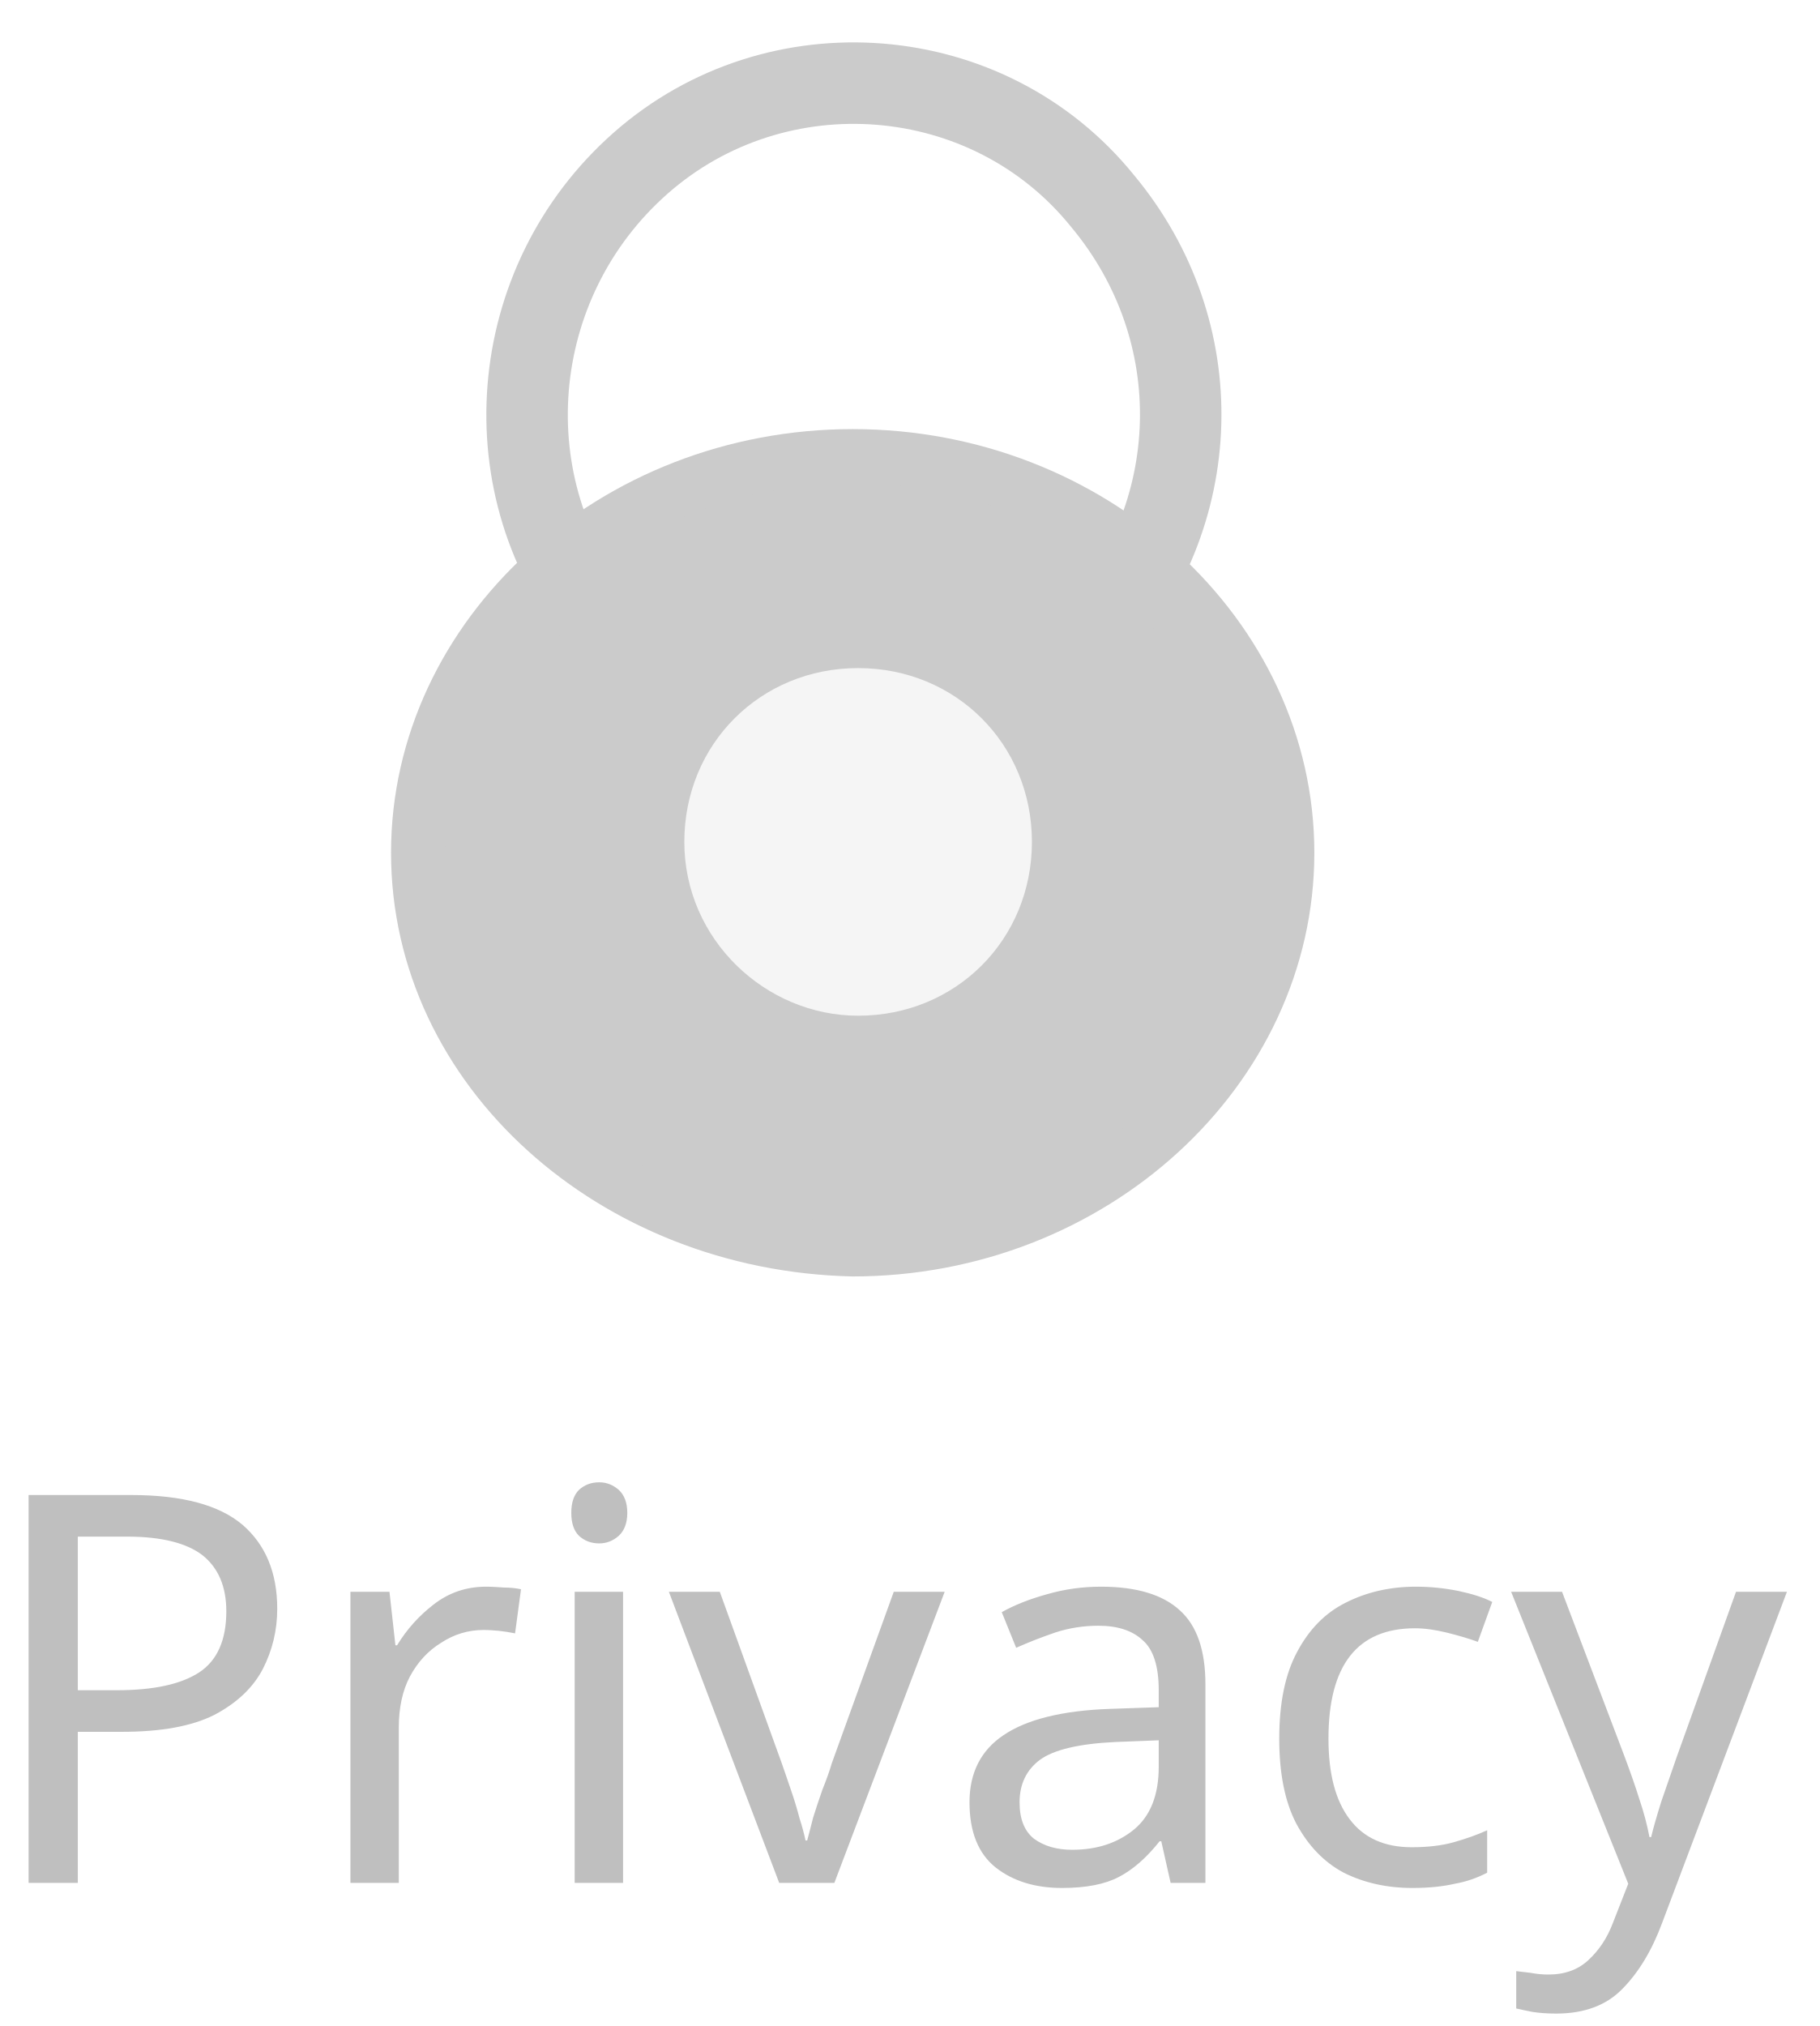
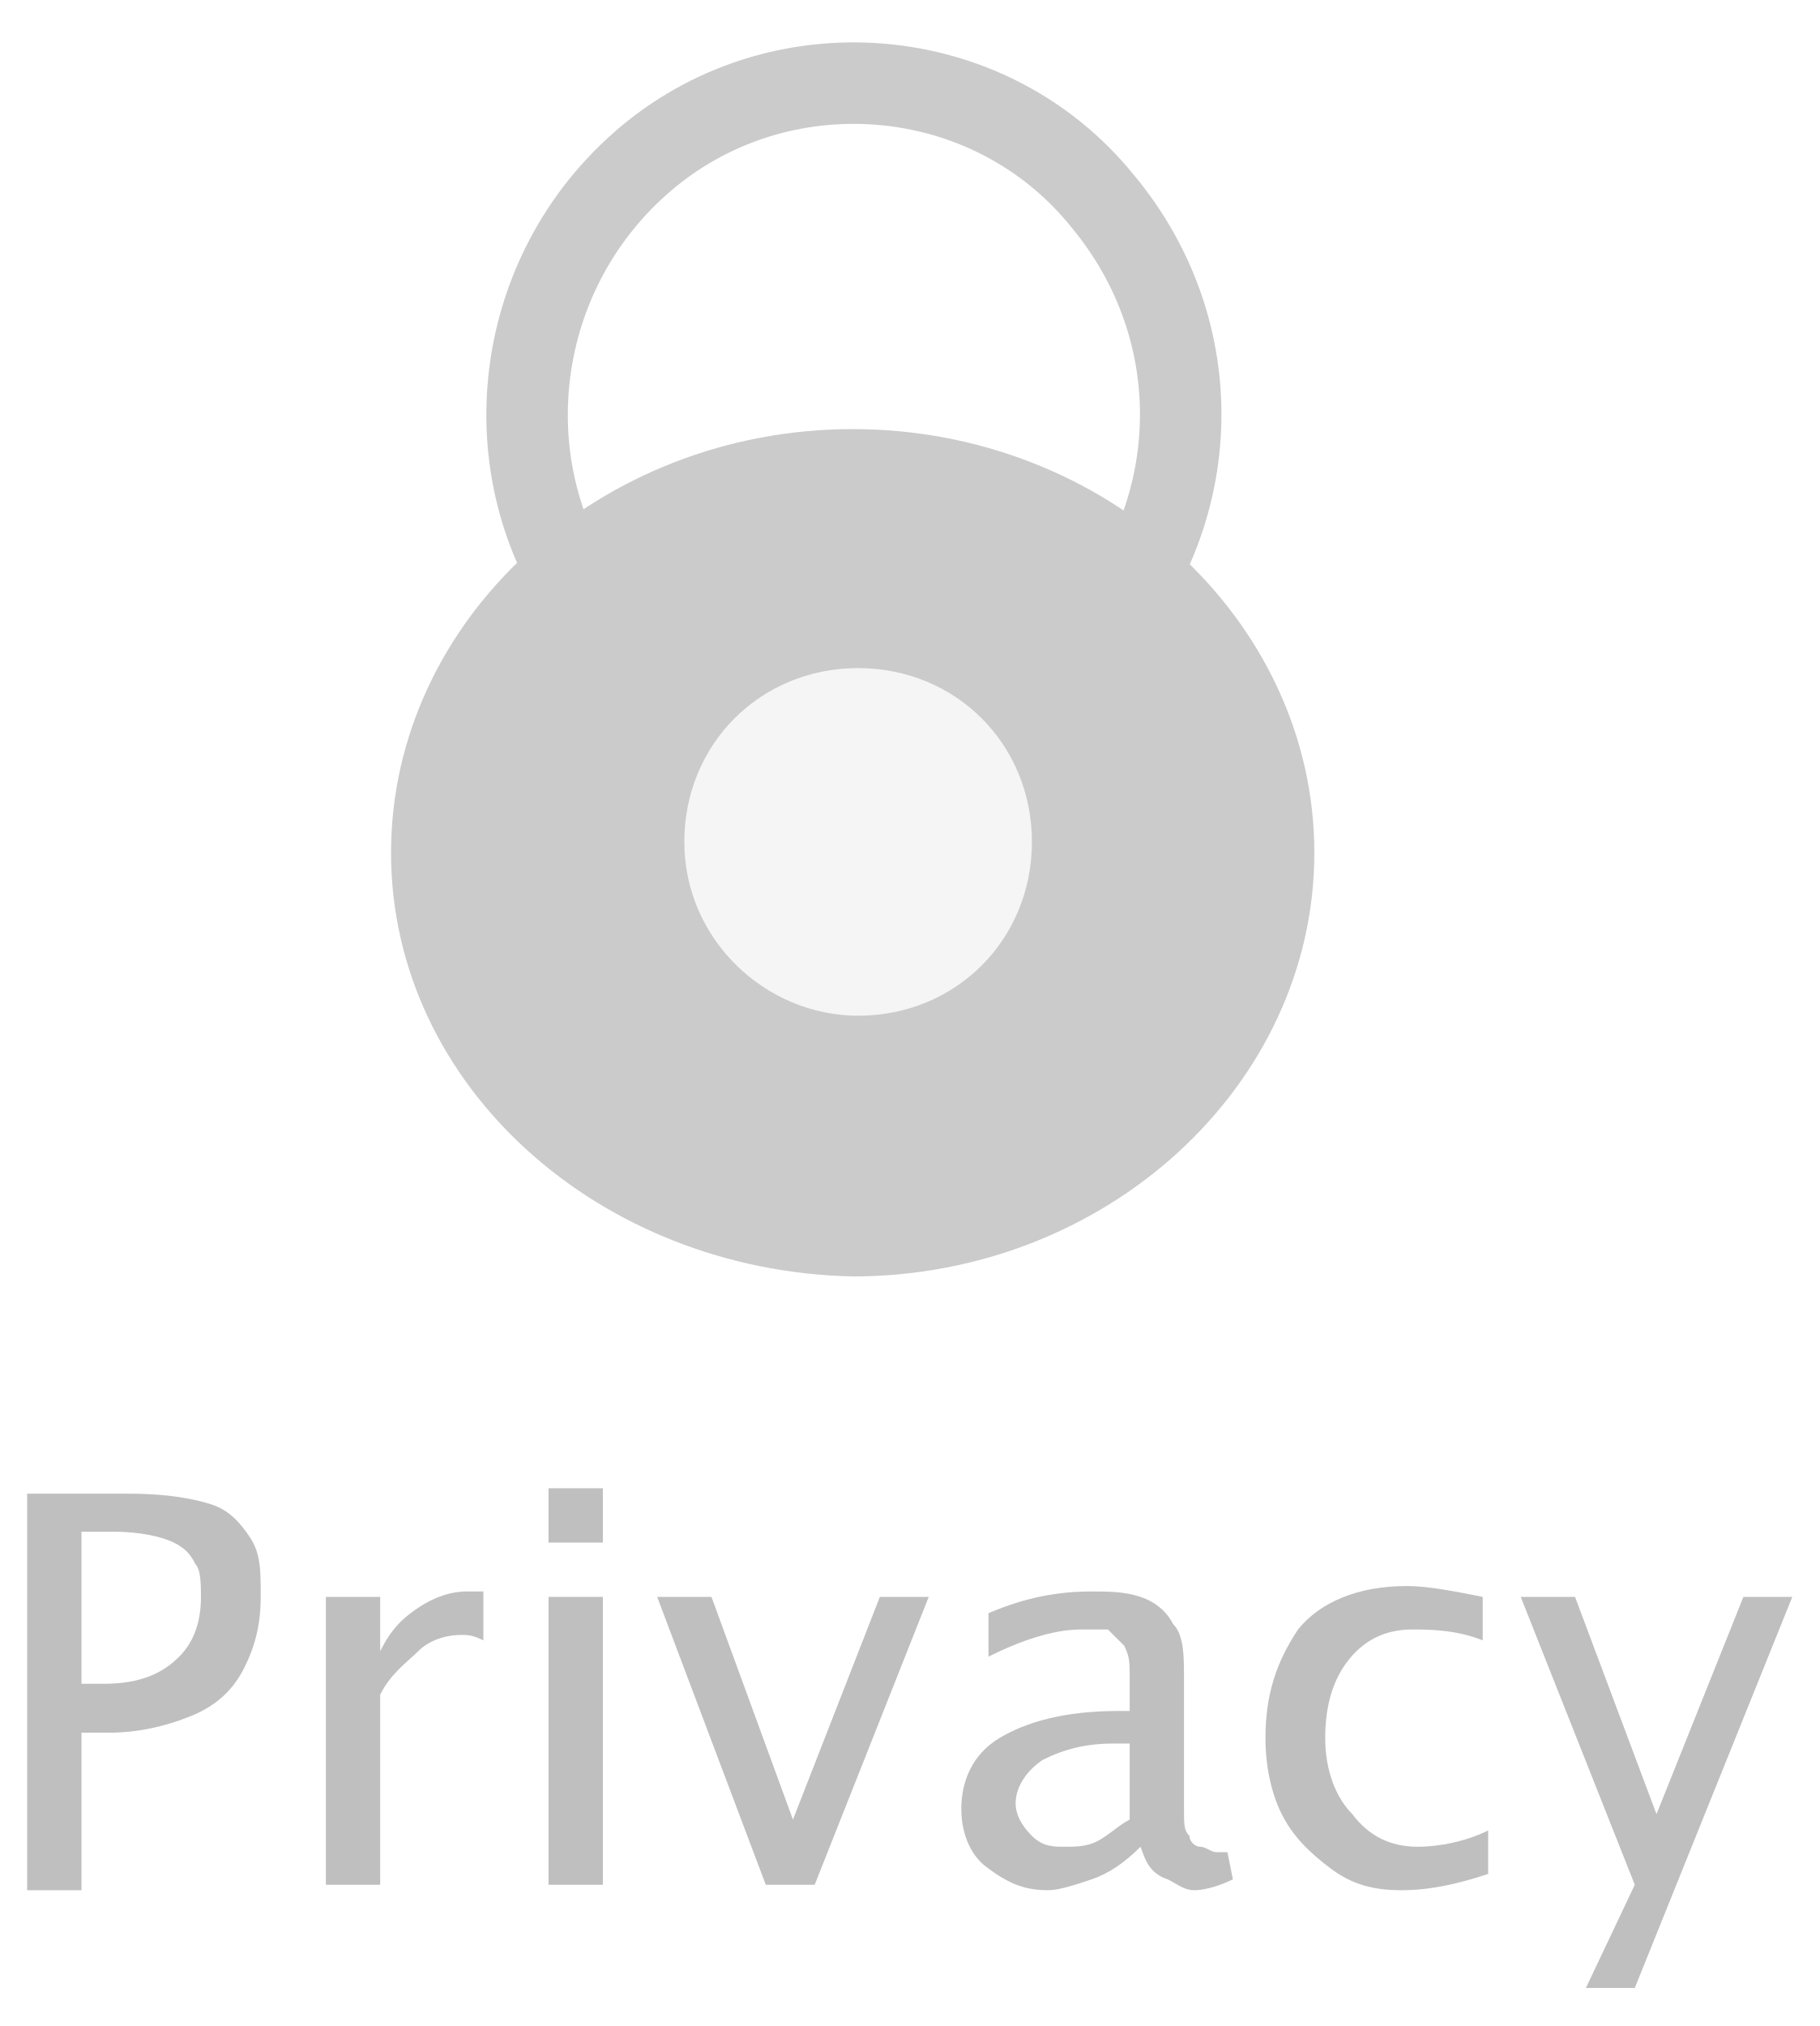
<svg xmlns="http://www.w3.org/2000/svg" version="1.1" id="Layer_1" x="0px" y="0px" viewBox="0 0 33.5 37.3" style="enable-background:new 0 0 33.5 37.3;" xml:space="preserve">
  <style type="text/css">
- 	.st0{fill-rule:evenodd;clip-rule:evenodd;fill:#CBCBCB;}
- 	.st1{fill:none;stroke:#CBCBCB;stroke-width:1;stroke-linejoin:round;stroke-miterlimit:10;}
+ 	.st0{fill:#CBCBCB;}
+ 	.st1{fill:none;stroke:#CBCBCB;stroke-linejoin:round;stroke-miterlimit:10;}
	.st2{fill:none;stroke:#CBCBCB;stroke-width:1.5;stroke-linejoin:round;stroke-miterlimit:10;}
- 	.st3{fill-rule:evenodd;clip-rule:evenodd;fill:#F5F5F5;}
- 	.st4{fill:#BFBFBF;}
- 	.st5{font-family:'LucidaSans';}
- 	.st6{font-size:10px;}
+ 	.st3{fill:#F5F5F5;}
+ 	.st4{enable-background:new    ;}
+ 	.st5{fill:#BFBFBF;}
</style>
-   <path class="st0" d="M7.7,15.7L7.7,15.7c0-4,3.6-7.3,8-7.3c4.4,0,8,3.3,8,7.3l0,0c0,4-3.6,7.3-8,7.3l0,0  C11.3,22.9,7.7,19.7,7.7,15.7L7.7,15.7z" />
+   <path class="st0" d="M7.7,15.7L7.7,15.7c0-4,3.6-7.3,8-7.3s8,3.3,8,7.3l0,0c0,4-3.6,7.3-8,7.3l0,0C11.3,22.9,7.7,19.7,7.7,15.7  L7.7,15.7z" />
  <path class="st1" d="M7.7,15.7L7.7,15.7c0-4,3.6-7.3,8-7.3s8,3.3,8,7.3l0,0c0,4-3.6,7.3-8,7.3l0,0C11.3,22.9,7.7,19.7,7.7,15.7  L7.7,15.7z" />
-   <path class="st2" d="M11.1,11.5L11.1,11.5C9,9,9.3,5.2,11.8,3c2.5-2.2,6.4-1.9,8.5,0.7c2,2.4,1.9,5.8-0.2,8.1" />
-   <path class="st3" d="M12.6,15.5L12.6,15.5c0-1.8,1.4-3.2,3.2-3.2c1.8,0,3.2,1.4,3.2,3.2l0,0c0,1.8-1.4,3.2-3.2,3.2l0,0  C14.1,18.7,12.6,17.3,12.6,15.5L12.6,15.5z" />
-   <text transform="matrix(1 0 0 1 -0.4423 34.6651)" class="st4 st5 st6">Privacy </text>
+   <path class="st2" d="M11.1,11.5L11.1,11.5C9,9,9.3,5.2,11.8,3s6.4-1.9,8.5,0.7c2,2.4,1.9,5.8-0.2,8.1" />
+   <path class="st3" d="M12.6,15.5L12.6,15.5c0-1.8,1.4-3.2,3.2-3.2s3.2,1.4,3.2,3.2l0,0c0,1.8-1.4,3.2-3.2,3.2l0,0  C14.1,18.7,12.6,17.3,12.6,15.5L12.6,15.5z" />
+   <g class="st4">
+     <path class="st5" d="M0.5,34.7v-7.2h1.9c0.7,0,1.2,0.1,1.5,0.2s0.5,0.3,0.7,0.6s0.2,0.6,0.2,1.1c0,0.5-0.1,0.9-0.3,1.3   s-0.5,0.7-1,0.9c-0.5,0.2-1,0.3-1.5,0.3H1.5v2.9H0.5z M1.5,31h0.4c0.7,0,1.1-0.2,1.4-0.5c0.3-0.3,0.4-0.7,0.4-1.1   c0-0.2,0-0.5-0.1-0.6c-0.1-0.2-0.2-0.3-0.4-0.4c-0.2-0.1-0.6-0.2-1.1-0.2H1.5V31z" />
+     <path class="st5" d="M6,34.7v-5.3h1v1c0.2-0.4,0.4-0.6,0.7-0.8c0.3-0.2,0.6-0.3,0.9-0.3c0.1,0,0.2,0,0.3,0v0.9   c-0.2-0.1-0.3-0.1-0.4-0.1c-0.3,0-0.6,0.1-0.8,0.3S7.2,30.8,7,31.2v3.5H6z" />
+     <path class="st5" d="M10.1,28.4v-1h1v1H10.1z M10.1,34.7v-5.3h1v5.3H10.1z" />
+     <path class="st5" d="M14.1,34.7l-2-5.3h1l1.5,4.1l1.6-4.1h0.9l-2.1,5.3H14.1z" />
+     <path class="st5" d="M21,34c-0.3,0.3-0.6,0.5-0.9,0.6s-0.6,0.2-0.8,0.2c-0.4,0-0.7-0.1-1.1-0.4c-0.3-0.2-0.5-0.6-0.5-1.1   c0-0.5,0.2-1,0.7-1.3c0.5-0.3,1.2-0.5,2.2-0.5h0.2v-0.6c0-0.3,0-0.4-0.1-0.6c-0.1-0.1-0.2-0.2-0.3-0.3C20.3,30,20.1,30,19.9,30   c-0.5,0-1.1,0.2-1.7,0.5v-0.8c0.7-0.3,1.3-0.4,1.9-0.4c0.3,0,0.6,0,0.9,0.1c0.3,0.1,0.5,0.3,0.6,0.5c0.2,0.2,0.2,0.6,0.2,1v2.4   c0,0.3,0,0.4,0.1,0.5c0,0.1,0.1,0.2,0.2,0.2c0.1,0,0.2,0.1,0.3,0.1c0,0,0.1,0,0.2,0l0.1,0.5c-0.2,0.1-0.5,0.2-0.7,0.2   c-0.2,0-0.3-0.1-0.5-0.2C21.2,34.5,21.1,34.3,21,34z M20.8,33.5v-1.4l-0.3,0c-0.5,0-0.9,0.1-1.3,0.3c-0.3,0.2-0.5,0.5-0.5,0.8   c0,0.2,0.1,0.4,0.3,0.6s0.4,0.2,0.6,0.2c0.2,0,0.4,0,0.6-0.1C20.4,33.8,20.6,33.6,20.8,33.5z" />
+     <path class="st5" d="M27.4,34.5c-0.6,0.2-1.1,0.3-1.6,0.3c-0.5,0-0.9-0.1-1.3-0.4s-0.7-0.6-0.9-1s-0.3-0.9-0.3-1.4   c0-0.8,0.2-1.4,0.6-2c0.4-0.5,1.1-0.8,2-0.8c0.4,0,0.9,0.1,1.4,0.2v0.8c-0.5-0.2-1-0.2-1.3-0.2c-0.5,0-0.9,0.2-1.2,0.6   c-0.3,0.4-0.4,0.9-0.4,1.4c0,0.6,0.2,1.1,0.5,1.4c0.3,0.4,0.7,0.6,1.2,0.6c0.4,0,0.9-0.1,1.3-0.3V34.5z" />
+     <path class="st5" d="M29.2,36.6l0.9-1.9L28,29.4h1l1.5,4l1.6-4h0.9l-2.9,7.2H29.2z" />
+   </g>
</svg>
